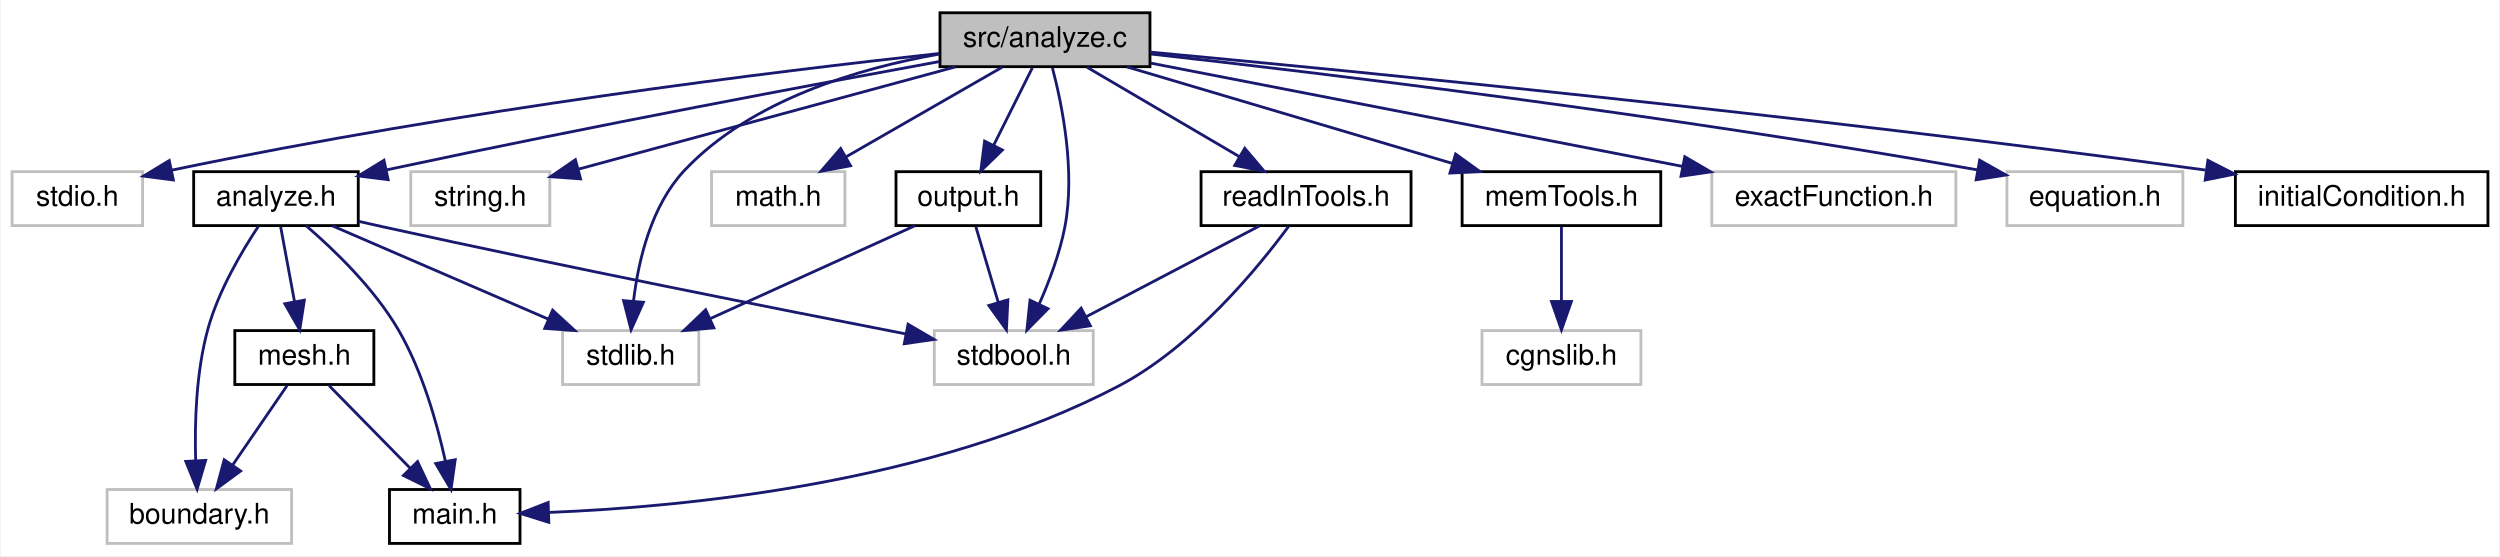
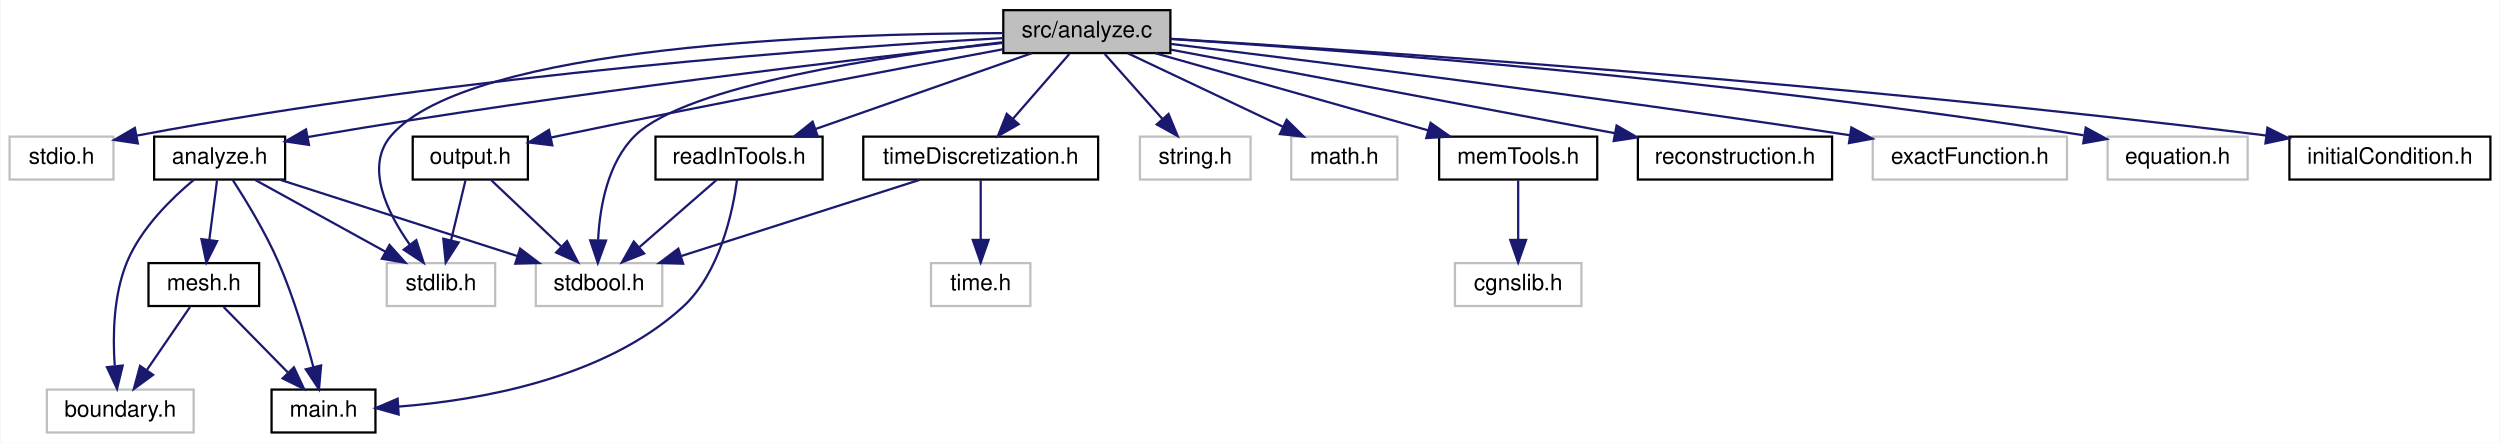
- <svg xmlns="http://www.w3.org/2000/svg" xmlns:xlink="http://www.w3.org/1999/xlink" width="881pt" height="196pt" viewBox="0.00 0.00 880.50 196.00">
+ <svg xmlns="http://www.w3.org/2000/svg" xmlns:xlink="http://www.w3.org/1999/xlink" width="1107pt" height="196pt" viewBox="0.00 0.00 1106.50 196.00">
  <g id="graph0" class="graph" transform="scale(1 1) rotate(0) translate(4 192)">
-     <polygon fill="white" stroke="transparent" points="-4,4 -4,-192 876.5,-192 876.5,4 -4,4" />
+     <polygon fill="white" stroke="transparent" points="-4,4 -4,-192 1102.5,-192 1102.5,4 -4,4" />
    <g id="node1" class="node">
      <g id="a_node1">
        <a xlink:title="Contains functions for analyzing flow results.">
-           <polygon fill="#bfbfbf" stroke="black" points="327,-168.5 327,-187.5 401,-187.5 401,-168.5 327,-168.5" />
-           <text text-anchor="middle" x="364" y="-175.5" font-family="Helvetica,sans-Serif" font-size="10.00">src/analyze.c</text>
+           <polygon fill="#bfbfbf" stroke="black" points="440,-168.5 440,-187.5 514,-187.5 514,-168.5 440,-168.5" />
+           <text text-anchor="middle" x="477" y="-175.5" font-family="Helvetica,sans-Serif" font-size="10.00">src/analyze.c</text>
        </a>
      </g>
    </g>
    <g id="node2" class="node">
      <g id="a_node2">
        <a xlink:title=" ">
          <polygon fill="white" stroke="#bfbfbf" points="0,-112.5 0,-131.5 46,-131.5 46,-112.5 0,-112.5" />
          <text text-anchor="middle" x="23" y="-119.5" font-family="Helvetica,sans-Serif" font-size="10.00">stdio.h</text>
        </a>
      </g>
    </g>
    <g id="edge1" class="edge">
-       <path fill="none" stroke="midnightblue" d="M326.62,-173.14C270.07,-166.96 159.25,-153.5 56.27,-132.04" />
-       <polygon fill="midnightblue" stroke="midnightblue" points="56.84,-128.58 46.33,-129.94 55.39,-135.43 56.84,-128.58" />
+       <path fill="none" stroke="midnightblue" d="M439.72,-175.13C367.43,-171.06 203.14,-159.59 56.4,-131.97" />
+       <polygon fill="midnightblue" stroke="midnightblue" points="56.79,-128.49 46.31,-130.04 55.47,-135.36 56.79,-128.49" />
    </g>
    <g id="node3" class="node">
      <g id="a_node3">
        <a xlink:title=" ">
-           <polygon fill="white" stroke="#bfbfbf" points="194,-56.5 194,-75.5 242,-75.5 242,-56.5 194,-56.5" />
-           <text text-anchor="middle" x="218" y="-63.5" font-family="Helvetica,sans-Serif" font-size="10.00">stdlib.h</text>
+           <polygon fill="white" stroke="#bfbfbf" points="167,-56.5 167,-75.5 215,-75.5 215,-56.5 167,-56.5" />
+           <text text-anchor="middle" x="191" y="-63.5" font-family="Helvetica,sans-Serif" font-size="10.00">stdlib.h</text>
        </a>
      </g>
    </g>
    <g id="edge2" class="edge">
-       <path fill="none" stroke="midnightblue" d="M326.8,-172.96C298.47,-167.96 260.46,-156.82 237,-132 225.27,-119.6 220.74,-100.35 219.01,-86.02" />
-       <polygon fill="midnightblue" stroke="midnightblue" points="222.47,-85.47 218.14,-75.8 215.5,-86.06 222.47,-85.47" />
+       <path fill="none" stroke="midnightblue" d="M439.88,-177.35C365.78,-177.16 203.64,-172.06 169,-132 157.13,-118.27 167.18,-97.85 177.27,-83.58" />
+       <polygon fill="midnightblue" stroke="midnightblue" points="180.07,-85.67 183.36,-75.6 174.51,-81.43 180.07,-85.67" />
    </g>
    <g id="node4" class="node">
      <g id="a_node4">
        <a xlink:title=" ">
-           <polygon fill="white" stroke="#bfbfbf" points="140.5,-112.5 140.5,-131.5 189.5,-131.5 189.5,-112.5 140.5,-112.5" />
-           <text text-anchor="middle" x="165" y="-119.5" font-family="Helvetica,sans-Serif" font-size="10.00">string.h</text>
+           <polygon fill="white" stroke="#bfbfbf" points="500.5,-112.5 500.5,-131.5 549.5,-131.5 549.5,-112.5 500.5,-112.5" />
+           <text text-anchor="middle" x="525" y="-119.5" font-family="Helvetica,sans-Serif" font-size="10.00">string.h</text>
        </a>
      </g>
    </g>
    <g id="edge3" class="edge">
-       <path fill="none" stroke="midnightblue" d="M332.47,-168.44C296.3,-158.63 237.19,-142.59 199.74,-132.43" />
-       <polygon fill="midnightblue" stroke="midnightblue" points="200.35,-128.97 189.78,-129.73 198.52,-135.72 200.35,-128.97" />
+       <path fill="none" stroke="midnightblue" d="M484.93,-168.08C491.85,-160.3 502.07,-148.8 510.45,-139.37" />
+       <polygon fill="midnightblue" stroke="midnightblue" points="513.19,-141.55 517.22,-131.75 507.96,-136.9 513.19,-141.55" />
    </g>
    <g id="node5" class="node">
      <g id="a_node5">
        <a xlink:title=" ">
-           <polygon fill="white" stroke="#bfbfbf" points="325,-56.5 325,-75.5 381,-75.5 381,-56.5 325,-56.5" />
-           <text text-anchor="middle" x="353" y="-63.5" font-family="Helvetica,sans-Serif" font-size="10.00">stdbool.h</text>
+           <polygon fill="white" stroke="#bfbfbf" points="233,-56.5 233,-75.5 289,-75.5 289,-56.5 233,-56.5" />
+           <text text-anchor="middle" x="261" y="-63.5" font-family="Helvetica,sans-Serif" font-size="10.00">stdbool.h</text>
        </a>
      </g>
    </g>
    <g id="edge4" class="edge">
-       <path fill="none" stroke="midnightblue" d="M366.62,-168.1C369.94,-155.51 374.82,-131.84 371,-112 369.21,-102.7 365.52,-92.89 361.94,-84.8" />
-       <polygon fill="midnightblue" stroke="midnightblue" points="365.06,-83.21 357.62,-75.66 358.73,-86.2 365.06,-83.21" />
+       <path fill="none" stroke="midnightblue" d="M439.78,-173.29C388.47,-167.41 299.75,-154.3 277,-132 264.82,-120.06 261.35,-100.45 260.6,-85.88" />
+       <polygon fill="midnightblue" stroke="midnightblue" points="264.1,-85.48 260.47,-75.53 257.1,-85.57 264.1,-85.48" />
    </g>
    <g id="node6" class="node">
      <g id="a_node6">
        <a xlink:title=" ">
-           <polygon fill="white" stroke="#bfbfbf" points="246.5,-112.5 246.5,-131.5 293.5,-131.5 293.5,-112.5 246.5,-112.5" />
-           <text text-anchor="middle" x="270" y="-119.5" font-family="Helvetica,sans-Serif" font-size="10.00">math.h</text>
+           <polygon fill="white" stroke="#bfbfbf" points="567.5,-112.5 567.5,-131.5 614.5,-131.5 614.5,-112.5 567.5,-112.5" />
+           <text text-anchor="middle" x="591" y="-119.5" font-family="Helvetica,sans-Serif" font-size="10.00">math.h</text>
        </a>
      </g>
    </g>
    <g id="edge5" class="edge">
-       <path fill="none" stroke="midnightblue" d="M348.9,-168.32C334.1,-159.82 311.31,-146.73 294.02,-136.8" />
-       <polygon fill="midnightblue" stroke="midnightblue" points="295.48,-133.6 285.07,-131.65 291.99,-139.67 295.48,-133.6" />
+       <path fill="none" stroke="midnightblue" d="M495.06,-168.44C513.57,-159.68 542.58,-145.94 563.86,-135.86" />
+       <polygon fill="midnightblue" stroke="midnightblue" points="565.48,-138.96 573.02,-131.52 562.49,-132.63 565.48,-138.96" />
    </g>
    <g id="node7" class="node">
      <g id="a_node7">
        <a xlink:href="analyze_8h.html" target="_top" xlink:title="Contains the structure definitions of wing_t and recordPoint_t">
          <polygon fill="white" stroke="black" points="64,-112.5 64,-131.5 122,-131.5 122,-112.5 64,-112.5" />
          <text text-anchor="middle" x="93" y="-119.5" font-family="Helvetica,sans-Serif" font-size="10.00">analyze.h</text>
        </a>
      </g>
    </g>
    <g id="edge6" class="edge">
-       <path fill="none" stroke="midnightblue" d="M326.78,-170.31C282.68,-162.27 206.76,-148.09 132.07,-132.16" />
-       <polygon fill="midnightblue" stroke="midnightblue" points="132.53,-128.68 122.02,-130 131.06,-135.52 132.53,-128.68" />
+       <path fill="none" stroke="midnightblue" d="M439.78,-173.01C376.94,-166.08 245.93,-150.73 136,-132 134.73,-131.78 133.44,-131.56 132.14,-131.32" />
+       <polygon fill="midnightblue" stroke="midnightblue" points="132.57,-127.84 122.09,-129.4 131.25,-134.71 132.57,-127.84" />
    </g>
    <g id="node11" class="node">
      <g id="a_node11">
        <a xlink:href="readInTools_8h.html" target="_top" xlink:title=" ">
-           <polygon fill="white" stroke="black" points="419,-112.5 419,-131.5 493,-131.5 493,-112.5 419,-112.5" />
-           <text text-anchor="middle" x="456" y="-119.5" font-family="Helvetica,sans-Serif" font-size="10.00">readInTools.h</text>
+           <polygon fill="white" stroke="black" points="286,-112.5 286,-131.5 360,-131.5 360,-112.5 286,-112.5" />
+           <text text-anchor="middle" x="323" y="-119.5" font-family="Helvetica,sans-Serif" font-size="10.00">readInTools.h</text>
        </a>
      </g>
    </g>
    <g id="edge14" class="edge">
-       <path fill="none" stroke="midnightblue" d="M378.78,-168.32C393.27,-159.82 415.57,-146.73 432.49,-136.8" />
-       <polygon fill="midnightblue" stroke="midnightblue" points="434.4,-139.74 441.26,-131.65 430.86,-133.7 434.4,-139.74" />
+       <path fill="none" stroke="midnightblue" d="M452.6,-168.44C426.8,-159.4 385.92,-145.06 356.98,-134.92" />
+       <polygon fill="midnightblue" stroke="midnightblue" points="357.88,-131.52 347.29,-131.52 355.57,-138.13 357.88,-131.52" />
    </g>
    <g id="node12" class="node">
      <g id="a_node12">
+         <a xlink:href="timeDiscretization_8h.html" target="_top" xlink:title=" ">
+           <polygon fill="white" stroke="black" points="378,-112.5 378,-131.5 482,-131.5 482,-112.5 378,-112.5" />
+           <text text-anchor="middle" x="430" y="-119.5" font-family="Helvetica,sans-Serif" font-size="10.00">timeDiscretization.h</text>
+         </a>
+       </g>
+     </g>
+     <g id="edge17" class="edge">
+       <path fill="none" stroke="midnightblue" d="M469.24,-168.08C462.46,-160.3 452.46,-148.8 444.24,-139.37" />
+       <polygon fill="midnightblue" stroke="midnightblue" points="446.82,-137 437.62,-131.75 441.54,-141.59 446.82,-137" />
+     </g>
+     <g id="node14" class="node">
+       <g id="a_node14">
        <a xlink:href="output_8h.html" target="_top" xlink:title="Contains outputTime_t struct definition.">
-           <polygon fill="white" stroke="black" points="311.5,-112.5 311.5,-131.5 362.5,-131.5 362.5,-112.5 311.5,-112.5" />
-           <text text-anchor="middle" x="337" y="-119.5" font-family="Helvetica,sans-Serif" font-size="10.00">output.h</text>
-         </a>
-       </g>
-     </g>
-     <g id="edge17" class="edge">
-       <path fill="none" stroke="midnightblue" d="M359.54,-168.08C355.85,-160.69 350.48,-149.95 345.91,-140.81" />
-       <polygon fill="midnightblue" stroke="midnightblue" points="348.98,-139.13 341.38,-131.75 342.72,-142.26 348.98,-139.13" />
-     </g>
-     <g id="node13" class="node">
-       <g id="a_node13">
-         <a xlink:href="memTools_8h.html" target="_top" xlink:title=" ">
-           <polygon fill="white" stroke="black" points="511,-112.5 511,-131.5 581,-131.5 581,-112.5 511,-112.5" />
-           <text text-anchor="middle" x="546" y="-119.5" font-family="Helvetica,sans-Serif" font-size="10.00">memTools.h</text>
+           <polygon fill="white" stroke="black" points="178.5,-112.5 178.5,-131.5 229.5,-131.5 229.5,-112.5 178.5,-112.5" />
+           <text text-anchor="middle" x="204" y="-119.5" font-family="Helvetica,sans-Serif" font-size="10.00">output.h</text>
        </a>
      </g>
    </g>
    <g id="edge20" class="edge">
-       <path fill="none" stroke="midnightblue" d="M392.84,-168.44C423.86,-159.24 473.33,-144.56 507.62,-134.39" />
-       <polygon fill="midnightblue" stroke="midnightblue" points="508.71,-137.72 517.3,-131.52 506.71,-131.01 508.71,-137.72" />
+       <path fill="none" stroke="midnightblue" d="M439.8,-170.18C393.75,-161.65 312.96,-146.41 244,-132 242.56,-131.7 241.1,-131.39 239.62,-131.07" />
+       <polygon fill="midnightblue" stroke="midnightblue" points="240.31,-127.64 229.8,-128.93 238.82,-134.48 240.31,-127.64" />
    </g>
    <g id="node15" class="node">
      <g id="a_node15">
-         <a xlink:title=" ">
-           <polygon fill="white" stroke="#bfbfbf" points="599,-112.5 599,-131.5 685,-131.5 685,-112.5 599,-112.5" />
-           <text text-anchor="middle" x="642" y="-119.5" font-family="Helvetica,sans-Serif" font-size="10.00">exactFunction.h</text>
-         </a>
-       </g>
-     </g>
-     <g id="edge22" class="edge">
-       <path fill="none" stroke="midnightblue" d="M401.2,-169.77C449.4,-160.41 533.73,-144.03 588.71,-133.35" />
-       <polygon fill="midnightblue" stroke="midnightblue" points="589.47,-136.77 598.62,-131.43 588.14,-129.9 589.47,-136.77" />
-     </g>
-     <g id="node16" class="node">
-       <g id="a_node16">
-         <a xlink:title=" ">
-           <polygon fill="white" stroke="#bfbfbf" points="703,-112.5 703,-131.5 765,-131.5 765,-112.5 703,-112.5" />
-           <text text-anchor="middle" x="734" y="-119.5" font-family="Helvetica,sans-Serif" font-size="10.00">equation.h</text>
+         <a xlink:href="memTools_8h.html" target="_top" xlink:title=" ">
+           <polygon fill="white" stroke="black" points="633,-112.5 633,-131.5 703,-131.5 703,-112.5 633,-112.5" />
+           <text text-anchor="middle" x="668" y="-119.5" font-family="Helvetica,sans-Serif" font-size="10.00">memTools.h</text>
        </a>
      </g>
    </g>
    <g id="edge23" class="edge">
-       <path fill="none" stroke="midnightblue" d="M401.28,-172.97C460.8,-166.31 581.12,-151.91 692.55,-132.14" />
-       <polygon fill="midnightblue" stroke="midnightblue" points="693.38,-135.54 702.61,-130.33 692.15,-128.65 693.38,-135.54" />
+       <path fill="none" stroke="midnightblue" d="M507.26,-168.44C539.96,-159.2 592.18,-144.44 628.18,-134.26" />
+       <polygon fill="midnightblue" stroke="midnightblue" points="629.21,-137.61 637.88,-131.52 627.3,-130.87 629.21,-137.61" />
    </g>
    <g id="node17" class="node">
      <g id="a_node17">
+         <a xlink:href="reconstruction_8h.html" target="_top" xlink:title=" ">
+           <polygon fill="white" stroke="black" points="721,-112.5 721,-131.5 807,-131.5 807,-112.5 721,-112.5" />
+           <text text-anchor="middle" x="764" y="-119.5" font-family="Helvetica,sans-Serif" font-size="10.00">reconstruction.h</text>
+         </a>
+       </g>
+     </g>
+     <g id="edge25" class="edge">
+       <path fill="none" stroke="midnightblue" d="M514.23,-170C564.3,-160.57 653.67,-143.76 710.82,-133.01" />
+       <polygon fill="midnightblue" stroke="midnightblue" points="711.57,-136.43 720.75,-131.14 710.28,-129.55 711.57,-136.43" />
+     </g>
+     <g id="node18" class="node">
+       <g id="a_node18">
+         <a xlink:title=" ">
+           <polygon fill="white" stroke="#bfbfbf" points="825,-112.5 825,-131.5 911,-131.5 911,-112.5 825,-112.5" />
+           <text text-anchor="middle" x="868" y="-119.5" font-family="Helvetica,sans-Serif" font-size="10.00">exactFunction.h</text>
+         </a>
+       </g>
+     </g>
+     <g id="edge26" class="edge">
+       <path fill="none" stroke="midnightblue" d="M514.19,-172.55C574.88,-165.18 699.24,-149.64 814.81,-132.13" />
+       <polygon fill="midnightblue" stroke="midnightblue" points="815.53,-135.56 824.89,-130.6 814.48,-128.64 815.53,-135.56" />
+     </g>
+     <g id="node19" class="node">
+       <g id="a_node19">
+         <a xlink:title=" ">
+           <polygon fill="white" stroke="#bfbfbf" points="929,-112.5 929,-131.5 991,-131.5 991,-112.5 929,-112.5" />
+           <text text-anchor="middle" x="960" y="-119.5" font-family="Helvetica,sans-Serif" font-size="10.00">equation.h</text>
+         </a>
+       </g>
+     </g>
+     <g id="edge27" class="edge">
+       <path fill="none" stroke="midnightblue" d="M514.24,-174.73C589.04,-169.86 762.95,-156.87 918.41,-132.08" />
+       <polygon fill="midnightblue" stroke="midnightblue" points="919.31,-135.48 928.63,-130.43 918.2,-128.57 919.31,-135.48" />
+     </g>
+     <g id="node20" class="node">
+       <g id="a_node20">
        <a xlink:href="initialCondition_8h.html" target="_top" xlink:title=" ">
-           <polygon fill="white" stroke="black" points="783.5,-112.5 783.5,-131.5 872.5,-131.5 872.5,-112.5 783.5,-112.5" />
-           <text text-anchor="middle" x="828" y="-119.5" font-family="Helvetica,sans-Serif" font-size="10.00">initialCondition.h</text>
-         </a>
-       </g>
-     </g>
-     <g id="edge24" class="edge">
-       <path fill="none" stroke="midnightblue" d="M401.12,-173.63C471.47,-167.08 629.29,-151.68 772.92,-132.08" />
-       <polygon fill="midnightblue" stroke="midnightblue" points="773.81,-135.49 783.24,-130.66 772.86,-128.55 773.81,-135.49" />
+           <polygon fill="white" stroke="black" points="1009.5,-112.5 1009.5,-131.5 1098.5,-131.5 1098.5,-112.5 1009.5,-112.5" />
+           <text text-anchor="middle" x="1054" y="-119.5" font-family="Helvetica,sans-Serif" font-size="10.00">initialCondition.h</text>
+         </a>
+       </g>
+     </g>
+     <g id="edge28" class="edge">
+       <path fill="none" stroke="midnightblue" d="M514.2,-174.82C598.53,-169.65 810.85,-155.41 999.17,-132" />
+       <polygon fill="midnightblue" stroke="midnightblue" points="999.76,-135.46 1009.25,-130.74 998.89,-128.51 999.76,-135.46" />
    </g>
    <g id="edge7" class="edge">
-       <path fill="none" stroke="midnightblue" d="M112.81,-112.44C133.29,-103.6 165.48,-89.69 188.86,-79.59" />
-       <polygon fill="midnightblue" stroke="midnightblue" points="190.49,-82.7 198.29,-75.52 187.72,-76.27 190.49,-82.7" />
+       <path fill="none" stroke="midnightblue" d="M108.75,-112.32C124.32,-103.74 148.38,-90.49 166.46,-80.52" />
+       <polygon fill="midnightblue" stroke="midnightblue" points="168.22,-83.55 175.29,-75.65 164.85,-77.42 168.22,-83.55" />
    </g>
    <g id="edge8" class="edge">
-       <path fill="none" stroke="midnightblue" d="M122.02,-114.02C125.05,-113.33 128.09,-112.64 131,-112 195.36,-97.86 270.58,-82.95 314.87,-74.34" />
-       <polygon fill="midnightblue" stroke="midnightblue" points="315.75,-77.73 324.9,-72.39 314.42,-70.86 315.75,-77.73" />
+       <path fill="none" stroke="midnightblue" d="M119.62,-112.44C148.01,-103.32 193.14,-88.81 224.75,-78.65" />
+       <polygon fill="midnightblue" stroke="midnightblue" points="226.06,-81.91 234.5,-75.52 223.91,-75.24 226.06,-81.91" />
    </g>
    <g id="node8" class="node">
      <g id="a_node8">
        <a xlink:href="main_8h.html" target="_top" xlink:title="Contains the global constants and definitions.">
-           <polygon fill="white" stroke="black" points="133,-0.5 133,-19.5 179,-19.5 179,-0.5 133,-0.5" />
-           <text text-anchor="middle" x="156" y="-7.5" font-family="Helvetica,sans-Serif" font-size="10.00">main.h</text>
+           <polygon fill="white" stroke="black" points="116,-0.5 116,-19.5 162,-19.5 162,-0.5 116,-0.5" />
+           <text text-anchor="middle" x="139" y="-7.5" font-family="Helvetica,sans-Serif" font-size="10.00">main.h</text>
        </a>
      </g>
    </g>
    <g id="edge9" class="edge">
-       <path fill="none" stroke="midnightblue" d="M103.65,-112.42C113.37,-104.07 127.47,-90.54 136,-76 144.5,-61.52 149.72,-43.07 152.69,-29.53" />
-       <polygon fill="midnightblue" stroke="midnightblue" points="156.17,-30 154.68,-19.51 149.3,-28.64 156.17,-30" />
+       <path fill="none" stroke="midnightblue" d="M98.79,-112.34C104.52,-103.5 113.23,-89.23 119,-76 125.64,-60.78 131.02,-42.67 134.52,-29.43" />
+       <polygon fill="midnightblue" stroke="midnightblue" points="137.94,-30.19 137,-19.63 131.15,-28.47 137.94,-30.19" />
    </g>
    <g id="node9" class="node">
      <g id="a_node9">
        <a xlink:title=" ">
-           <polygon fill="white" stroke="#bfbfbf" points="33.5,-0.5 33.5,-19.5 98.5,-19.5 98.5,-0.5 33.5,-0.5" />
-           <text text-anchor="middle" x="66" y="-7.5" font-family="Helvetica,sans-Serif" font-size="10.00">boundary.h</text>
+           <polygon fill="white" stroke="#bfbfbf" points="16.5,-0.5 16.5,-19.5 81.5,-19.5 81.5,-0.5 16.5,-0.5" />
+           <text text-anchor="middle" x="49" y="-7.5" font-family="Helvetica,sans-Serif" font-size="10.00">boundary.h</text>
        </a>
      </g>
    </g>
    <g id="edge10" class="edge">
-       <path fill="none" stroke="midnightblue" d="M86.77,-112.2C80.98,-103.47 72.71,-89.49 69,-76 64.83,-60.83 64.31,-42.94 64.7,-29.77" />
-       <polygon fill="midnightblue" stroke="midnightblue" points="68.21,-29.76 65.21,-19.6 61.22,-29.41 68.21,-29.76" />
+       <path fill="none" stroke="midnightblue" d="M81.63,-112.42C71.8,-104.27 58.23,-91.04 52,-76 45.98,-61.47 45.62,-43.52 46.55,-30.17" />
+       <polygon fill="midnightblue" stroke="midnightblue" points="50.07,-30.12 47.58,-19.82 43.1,-29.42 50.07,-30.12" />
    </g>
    <g id="node10" class="node">
      <g id="a_node10">
        <a xlink:href="mesh_8h.html" target="_top" xlink:title="Contains the definitions of all structs for the mesh handling.">
-           <polygon fill="white" stroke="black" points="78.5,-56.5 78.5,-75.5 127.5,-75.5 127.5,-56.5 78.5,-56.5" />
-           <text text-anchor="middle" x="103" y="-63.5" font-family="Helvetica,sans-Serif" font-size="10.00">mesh.h</text>
+           <polygon fill="white" stroke="black" points="61.5,-56.5 61.5,-75.5 110.5,-75.5 110.5,-56.5 61.5,-56.5" />
+           <text text-anchor="middle" x="86" y="-63.5" font-family="Helvetica,sans-Serif" font-size="10.00">mesh.h</text>
        </a>
      </g>
    </g>
    <g id="edge11" class="edge">
-       <path fill="none" stroke="midnightblue" d="M94.65,-112.08C95.98,-104.93 97.88,-94.64 99.54,-85.69" />
-       <polygon fill="midnightblue" stroke="midnightblue" points="103,-86.22 101.38,-75.75 96.12,-84.95 103,-86.22" />
+       <path fill="none" stroke="midnightblue" d="M91.84,-112.08C90.92,-104.93 89.58,-94.64 88.42,-85.69" />
+       <polygon fill="midnightblue" stroke="midnightblue" points="91.89,-85.22 87.13,-75.75 84.95,-86.12 91.89,-85.22" />
    </g>
    <g id="edge12" class="edge">
-       <path fill="none" stroke="midnightblue" d="M111.75,-56.08C119.47,-48.22 130.9,-36.57 140.22,-27.08" />
-       <polygon fill="midnightblue" stroke="midnightblue" points="142.9,-29.34 147.41,-19.75 137.91,-24.44 142.9,-29.34" />
+       <path fill="none" stroke="midnightblue" d="M94.75,-56.08C102.47,-48.22 113.9,-36.57 123.22,-27.08" />
+       <polygon fill="midnightblue" stroke="midnightblue" points="125.9,-29.34 130.41,-19.75 120.91,-24.44 125.9,-29.34" />
    </g>
    <g id="edge13" class="edge">
-       <path fill="none" stroke="midnightblue" d="M96.89,-56.08C91.72,-48.53 84.15,-37.49 77.81,-28.23" />
-       <polygon fill="midnightblue" stroke="midnightblue" points="80.54,-26.02 72,-19.75 74.76,-29.98 80.54,-26.02" />
+       <path fill="none" stroke="midnightblue" d="M79.89,-56.08C74.72,-48.53 67.15,-37.49 60.81,-28.23" />
+       <polygon fill="midnightblue" stroke="midnightblue" points="63.54,-26.02 55,-19.75 57.76,-29.98 63.54,-26.02" />
    </g>
    <g id="edge15" class="edge">
-       <path fill="none" stroke="midnightblue" d="M439.45,-112.32C423.01,-103.7 397.57,-90.36 378.53,-80.39" />
-       <polygon fill="midnightblue" stroke="midnightblue" points="379.99,-77.2 369.51,-75.65 376.74,-83.4 379.99,-77.2" />
+       <path fill="none" stroke="midnightblue" d="M313.04,-112.32C303.87,-104.34 290.06,-92.31 278.97,-82.65" />
+       <polygon fill="midnightblue" stroke="midnightblue" points="280.98,-79.76 271.14,-75.83 276.38,-85.04 280.98,-79.76" />
    </g>
    <g id="edge16" class="edge">
-       <path fill="none" stroke="midnightblue" d="M449.83,-112.2C439.32,-97.92 416.48,-69.92 390,-56 324.6,-21.63 236.57,-13.31 189.31,-11.43" />
-       <polygon fill="midnightblue" stroke="midnightblue" points="189.15,-7.92 179.04,-11.09 188.92,-14.92 189.15,-7.92" />
+       <path fill="none" stroke="midnightblue" d="M322.14,-112.48C320.28,-98.6 314.61,-71.16 298,-56 263.24,-24.28 207.75,-14.73 172.36,-11.97" />
+       <polygon fill="midnightblue" stroke="midnightblue" points="172.27,-8.46 162.07,-11.31 171.83,-15.44 172.27,-8.46" />
+     </g>
+     <g id="edge18" class="edge">
+       <path fill="none" stroke="midnightblue" d="M403.22,-112.44C374.67,-103.32 329.27,-88.81 297.46,-78.65" />
+       <polygon fill="midnightblue" stroke="midnightblue" points="298.24,-75.23 287.65,-75.52 296.11,-81.89 298.24,-75.23" />
+     </g>
+     <g id="node13" class="node">
+       <g id="a_node13">
+         <a xlink:title=" ">
+           <polygon fill="white" stroke="#bfbfbf" points="408,-56.5 408,-75.5 452,-75.5 452,-56.5 408,-56.5" />
+           <text text-anchor="middle" x="430" y="-63.5" font-family="Helvetica,sans-Serif" font-size="10.00">time.h</text>
+         </a>
+       </g>
    </g>
    <g id="edge19" class="edge">
-       <path fill="none" stroke="midnightblue" d="M318.14,-112.44C298.73,-103.64 268.27,-89.81 246.04,-79.72" />
-       <polygon fill="midnightblue" stroke="midnightblue" points="247.32,-76.46 236.77,-75.52 244.43,-82.84 247.32,-76.46" />
-     </g>
-     <g id="edge18" class="edge">
-       <path fill="none" stroke="midnightblue" d="M339.64,-112.08C341.79,-104.85 344.88,-94.41 347.55,-85.4" />
-       <polygon fill="midnightblue" stroke="midnightblue" points="350.92,-86.33 350.41,-75.75 344.21,-84.34 350.92,-86.33" />
-     </g>
-     <g id="node14" class="node">
-       <g id="a_node14">
-         <a xlink:title=" ">
-           <polygon fill="white" stroke="#bfbfbf" points="518,-56.5 518,-75.5 574,-75.5 574,-56.5 518,-56.5" />
-           <text text-anchor="middle" x="546" y="-63.5" font-family="Helvetica,sans-Serif" font-size="10.00">cgnslib.h</text>
-         </a>
-       </g>
+       <path fill="none" stroke="midnightblue" d="M430,-112.08C430,-105.01 430,-94.86 430,-85.99" />
+       <polygon fill="midnightblue" stroke="midnightblue" points="433.5,-85.75 430,-75.75 426.5,-85.75 433.5,-85.75" />
+     </g>
+     <g id="edge22" class="edge">
+       <path fill="none" stroke="midnightblue" d="M201.85,-112.08C200.13,-104.93 197.65,-94.64 195.5,-85.69" />
+       <polygon fill="midnightblue" stroke="midnightblue" points="198.85,-84.65 193.11,-75.75 192.04,-86.29 198.85,-84.65" />
    </g>
    <g id="edge21" class="edge">
-       <path fill="none" stroke="midnightblue" d="M546,-112.08C546,-105.01 546,-94.86 546,-85.99" />
-       <polygon fill="midnightblue" stroke="midnightblue" points="549.5,-85.75 546,-75.75 542.5,-85.75 549.5,-85.75" />
+       <path fill="none" stroke="midnightblue" d="M213.16,-112.32C221.5,-104.42 234.03,-92.55 244.18,-82.94" />
+       <polygon fill="midnightblue" stroke="midnightblue" points="246.82,-85.25 251.68,-75.83 242.01,-80.17 246.82,-85.25" />
+     </g>
+     <g id="node16" class="node">
+       <g id="a_node16">
+         <a xlink:title=" ">
+           <polygon fill="white" stroke="#bfbfbf" points="640,-56.5 640,-75.5 696,-75.5 696,-56.5 640,-56.5" />
+           <text text-anchor="middle" x="668" y="-63.5" font-family="Helvetica,sans-Serif" font-size="10.00">cgnslib.h</text>
+         </a>
+       </g>
+     </g>
+     <g id="edge24" class="edge">
+       <path fill="none" stroke="midnightblue" d="M668,-112.08C668,-105.01 668,-94.86 668,-85.99" />
+       <polygon fill="midnightblue" stroke="midnightblue" points="671.5,-85.75 668,-75.75 664.5,-85.75 671.5,-85.75" />
    </g>
  </g>
</svg>
